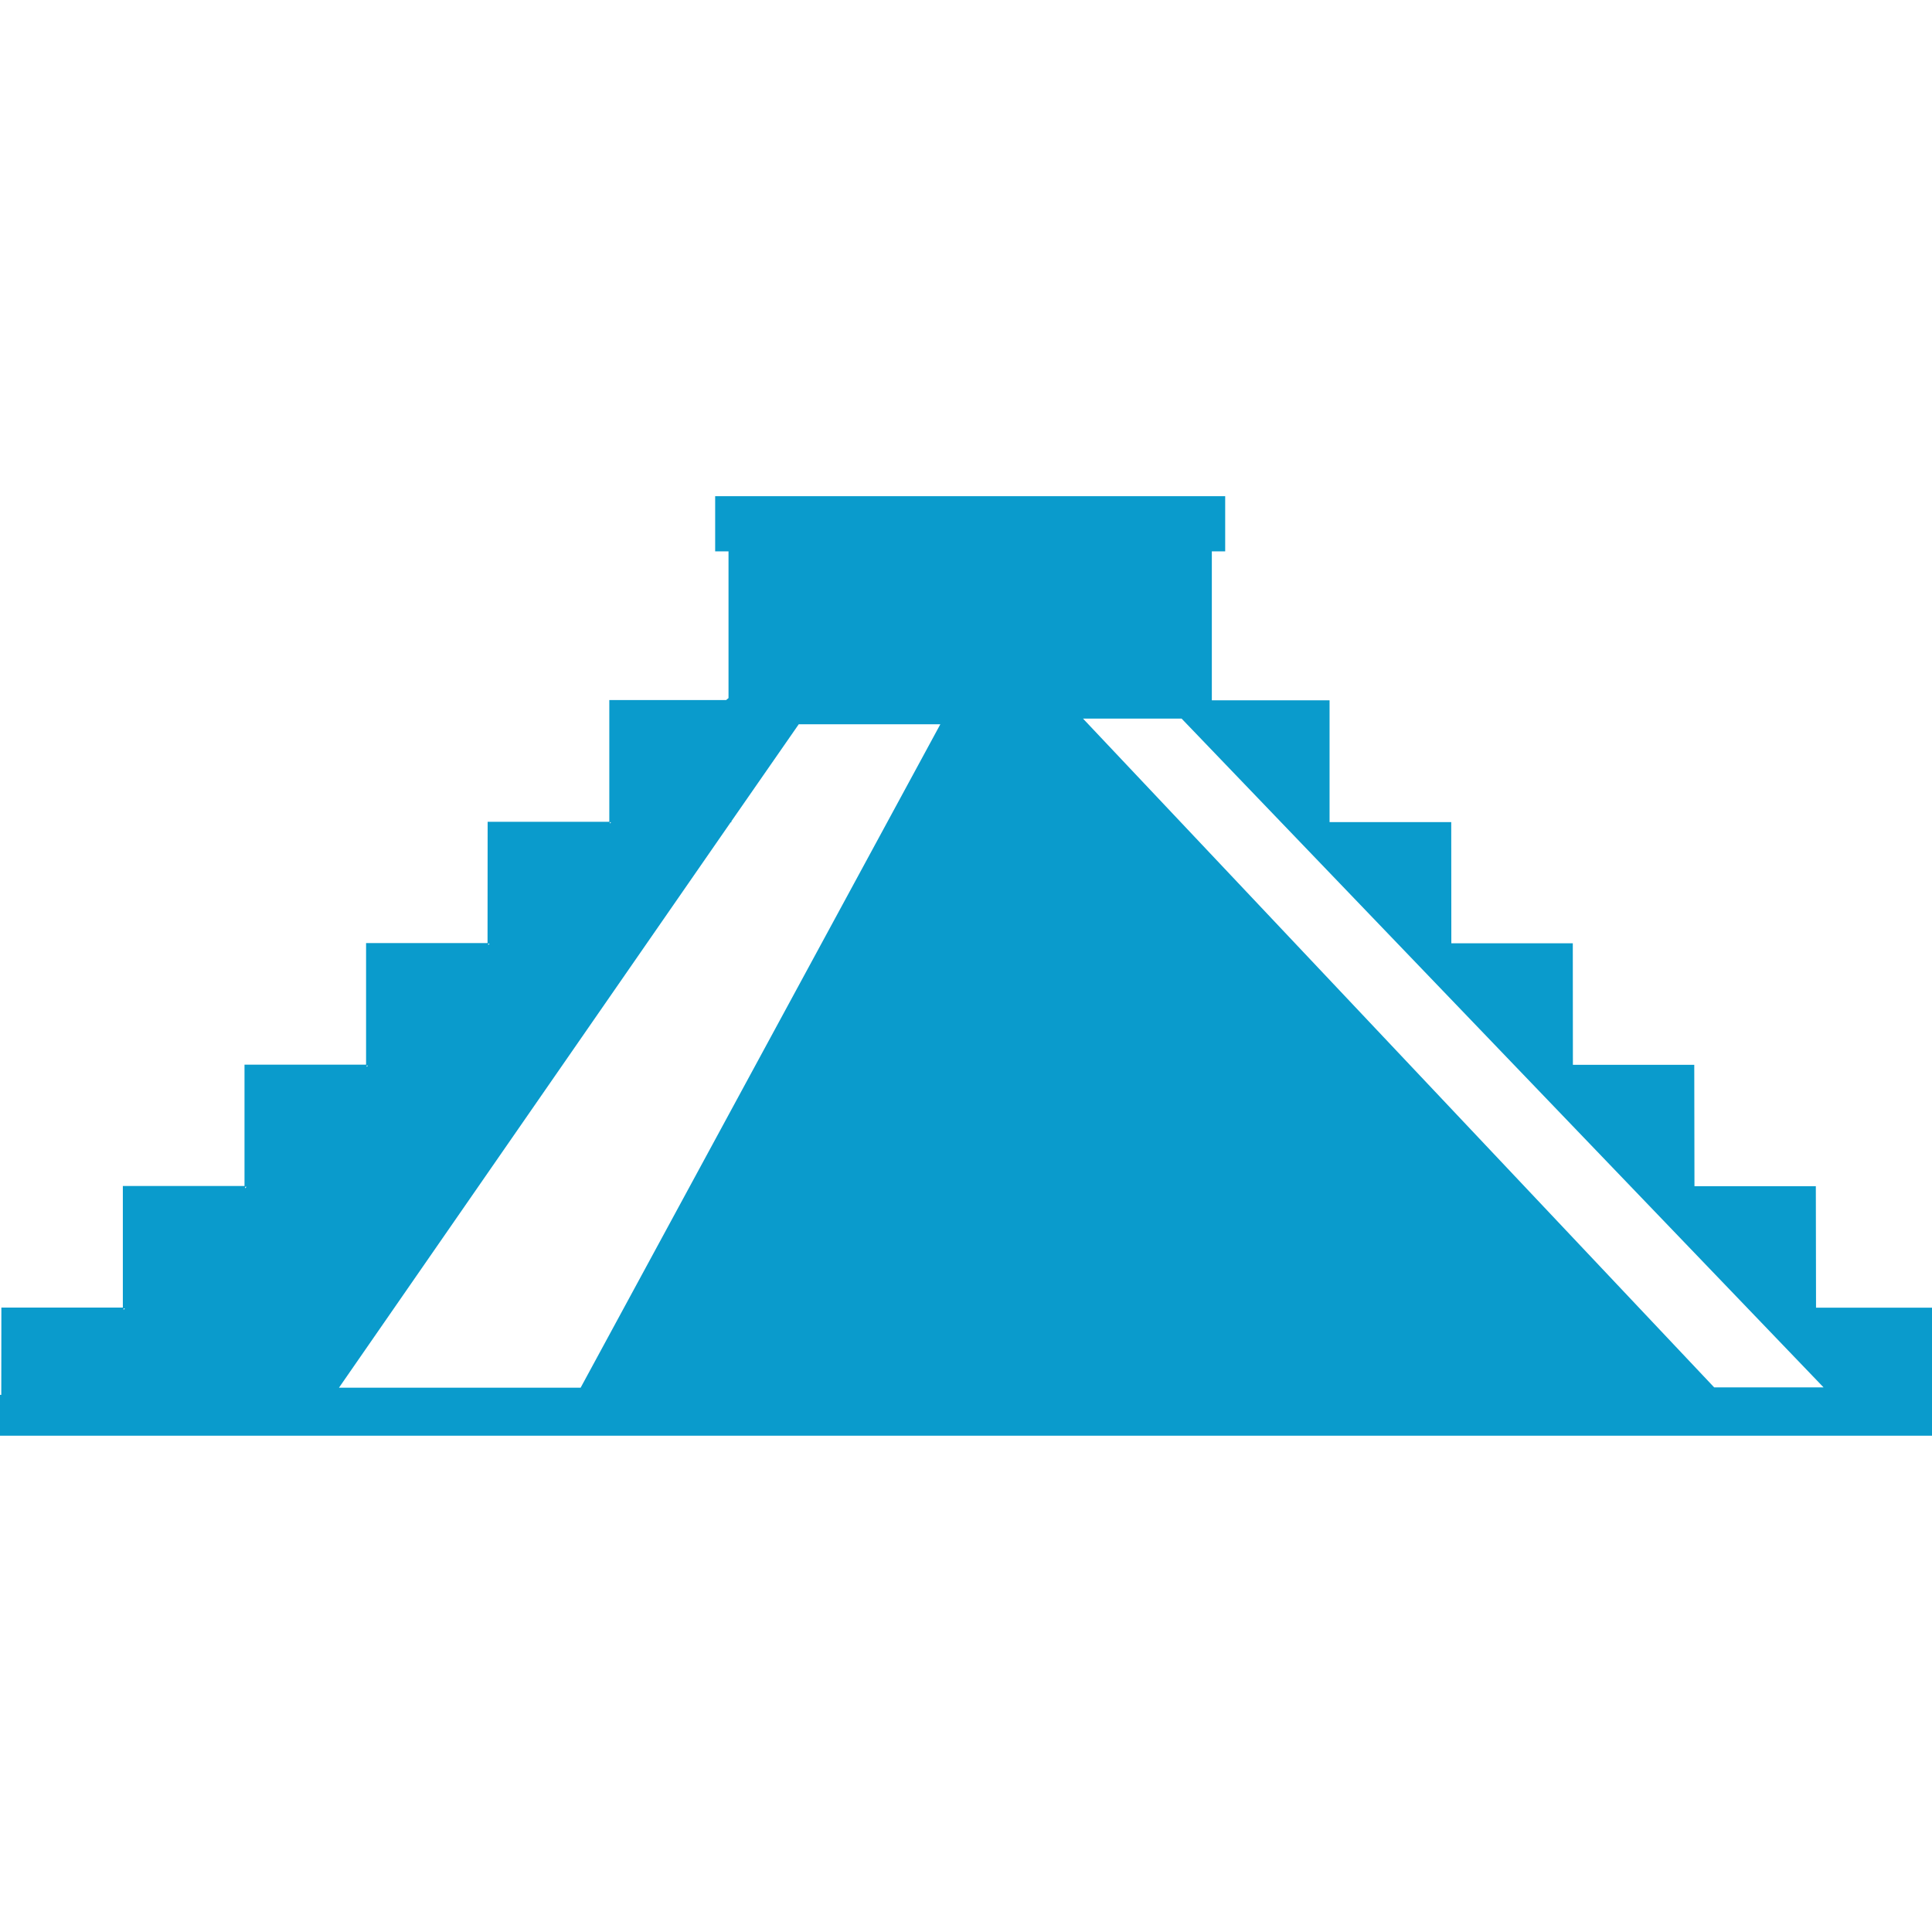
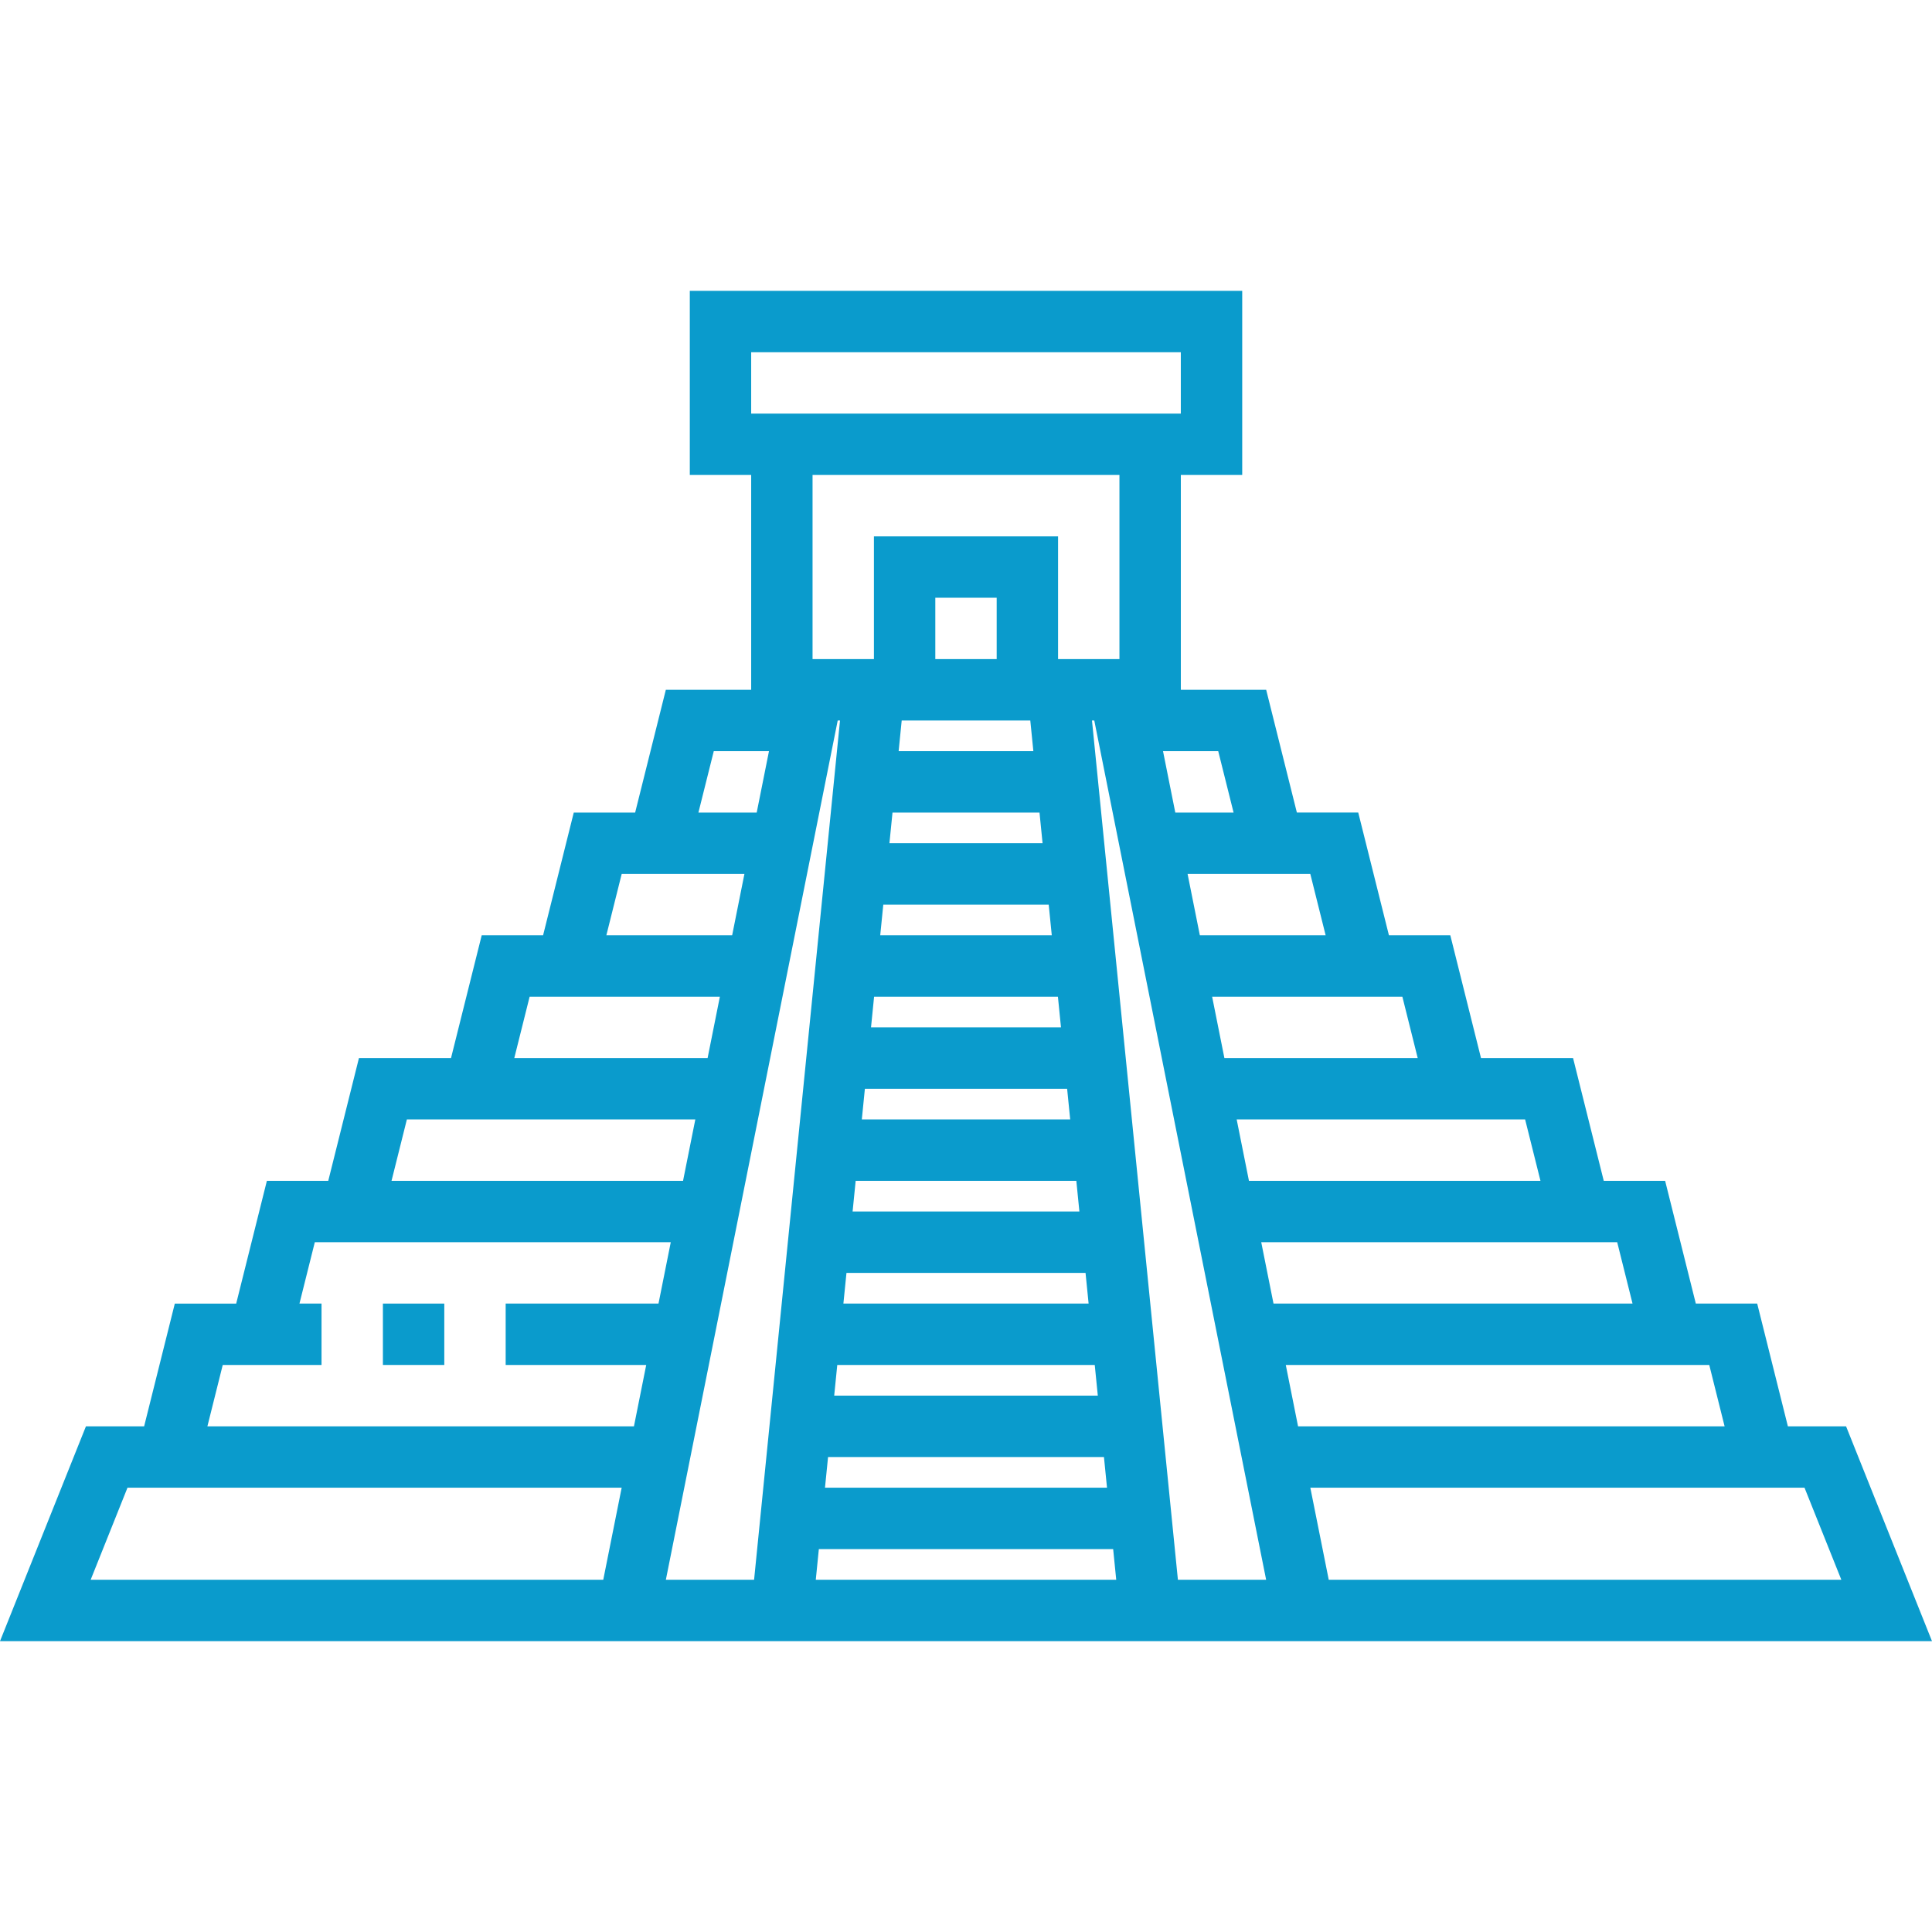
- <svg xmlns="http://www.w3.org/2000/svg" version="1.1" id="Capa_1" x="0px" y="0px" viewBox="0 0 19.675 19.675" style="enable-background:new 0 0 19.675 19.675;" xml:space="preserve" width="512px" height="512px">
+ <svg xmlns="http://www.w3.org/2000/svg" version="1.1" id="Layer_1" x="0px" y="0px" viewBox="0 0 290.557 290.557" style="enable-background:new 0 0 290.557 290.557;" xml:space="preserve" width="512px" height="512px">
  <g>
-     <path d="M18.494,13.318l-0.002-1.238h-1.236l-0.002-1.236h-1.236l-0.001-1.238H14.78l-0.001-1.234H13.54   v-1.24h-1.199V5.615h0.136V5.053H7.283v0.562h0.136v1.494l-0.024,0.02h-1.19v1.24H4.966L4.965,9.604H3.728v1.238H2.49v1.236H1.251   v1.238H0.014l-0.001,0.889H0v0.416h19.675v-1.304H18.494z M1.258,13.339v-0.014h0.015L1.258,13.339z M6.211,8.373h0.012   L6.211,8.387V8.373z M4.972,9.61h0.013L4.972,9.625V9.61z M3.734,10.851h0.014l-0.014,0.013V10.851z M2.496,12.102v-0.016h0.015   L2.496,12.102z M5.913,14.132H3.452l3.989-5.758h0.007v-0.01l0.686-0.988h1.442L5.913,14.132z M17.457,14.129l-6.428-6.811h1.004   l6.538,6.811H17.457z" fill="#0a9bcc" />
+     <g>
+       <g>
+         <path d="M277.634,214.509h-8.751l-4.615-18.462h-9.231l-4.615-18.462h-9.231l-4.615-18.462H222.73l-4.615-18.462h-9.231     l-4.615-18.462h-9.231l-4.615-18.462h-12.835V71.432h9.231V43.74H103.74v27.692h9.231v32.308h-12.835l-4.615,18.462H86.29     l-4.615,18.462h-9.231l-4.615,18.462H53.982l-4.615,18.462h-9.231l-4.615,18.462H26.29l-4.615,18.462h-8.751L0,246.817h290.557     L277.634,214.509z M229.366,168.355l2.308,9.231h-43.842l-1.846-9.231H229.366z M210.905,149.894l2.307,9.231H184.14     l-1.846-9.231H210.905z M197.059,131.432l2.307,9.231h-18.918l-1.846-9.231H197.059z M183.212,112.971l2.308,9.231h-8.765     l-1.846-9.231H183.212z M112.971,52.971h64.615v9.231h-64.615V52.971z M125.456,209.894l0.462-4.615h38.723l0.461,4.615H125.456z      M166.025,219.125l0.461,4.615h-42.415l0.462-4.615H166.025z M126.84,196.048l0.462-4.615h35.954l0.462,4.615H126.84z      M154.947,108.356l0.462,4.615h-20.262l0.462-4.615H154.947z M140.663,99.125v-9.231h9.231v9.231H140.663z M156.333,122.202     l0.461,4.615h-23.031l0.462-4.615H156.333z M157.717,136.048l0.462,4.615h-25.801l0.462-4.615H157.717z M159.102,149.894     l0.461,4.615h-28.569l0.462-4.615H159.102z M160.487,163.74l0.461,4.615H129.61l0.462-4.615H160.487z M161.871,177.587     l0.461,4.615h-34.108l0.462-4.615H161.871z M159.124,99.124V80.663h-27.692v18.462h-9.231V71.432h46.154v27.692H159.124z      M107.345,112.971h8.303l-1.846,9.231h-8.765L107.345,112.971z M93.498,131.432h18.457l-1.846,9.231H91.191L93.498,131.432z      M79.652,149.894h28.611l-1.846,9.231H77.345L79.652,149.894z M61.191,168.355h43.38l-1.846,9.231H58.883L61.191,168.355z      M90.725,237.586H13.634l5.538-13.846h74.322L90.725,237.586z M97.186,205.278l-1.846,9.231H31.191l2.307-9.231h14.857v-9.231     h-3.318l2.308-9.231h53.534l-1.846,9.231H76.048v9.231H97.186z M100.14,237.586l25.846-129.231h0.346l-12.923,129.231H100.14z      M122.687,237.586l0.461-4.615h44.262l0.462,4.615H122.687z M177.148,237.586l-12.923-129.231h0.346l25.846,129.231H177.148z      M189.679,186.817h53.534l2.307,9.231h-53.995L189.679,186.817z M193.371,205.278h63.688l2.307,9.231h-64.149L193.371,205.278z      M199.832,237.586l-2.769-13.846h74.322l5.538,13.846H199.832z" fill="#0a9bcc" />
+         <rect x="57.586" y="196.048" width="9.231" height="9.231" fill="#0a9bcc" />
+       </g>
+     </g>
  </g>
  <g>
</g>
  <g>
</g>
  <g>
</g>
  <g>
</g>
  <g>
</g>
  <g>
</g>
  <g>
</g>
  <g>
</g>
  <g>
</g>
  <g>
</g>
  <g>
</g>
  <g>
</g>
  <g>
</g>
  <g>
</g>
  <g>
</g>
</svg>
